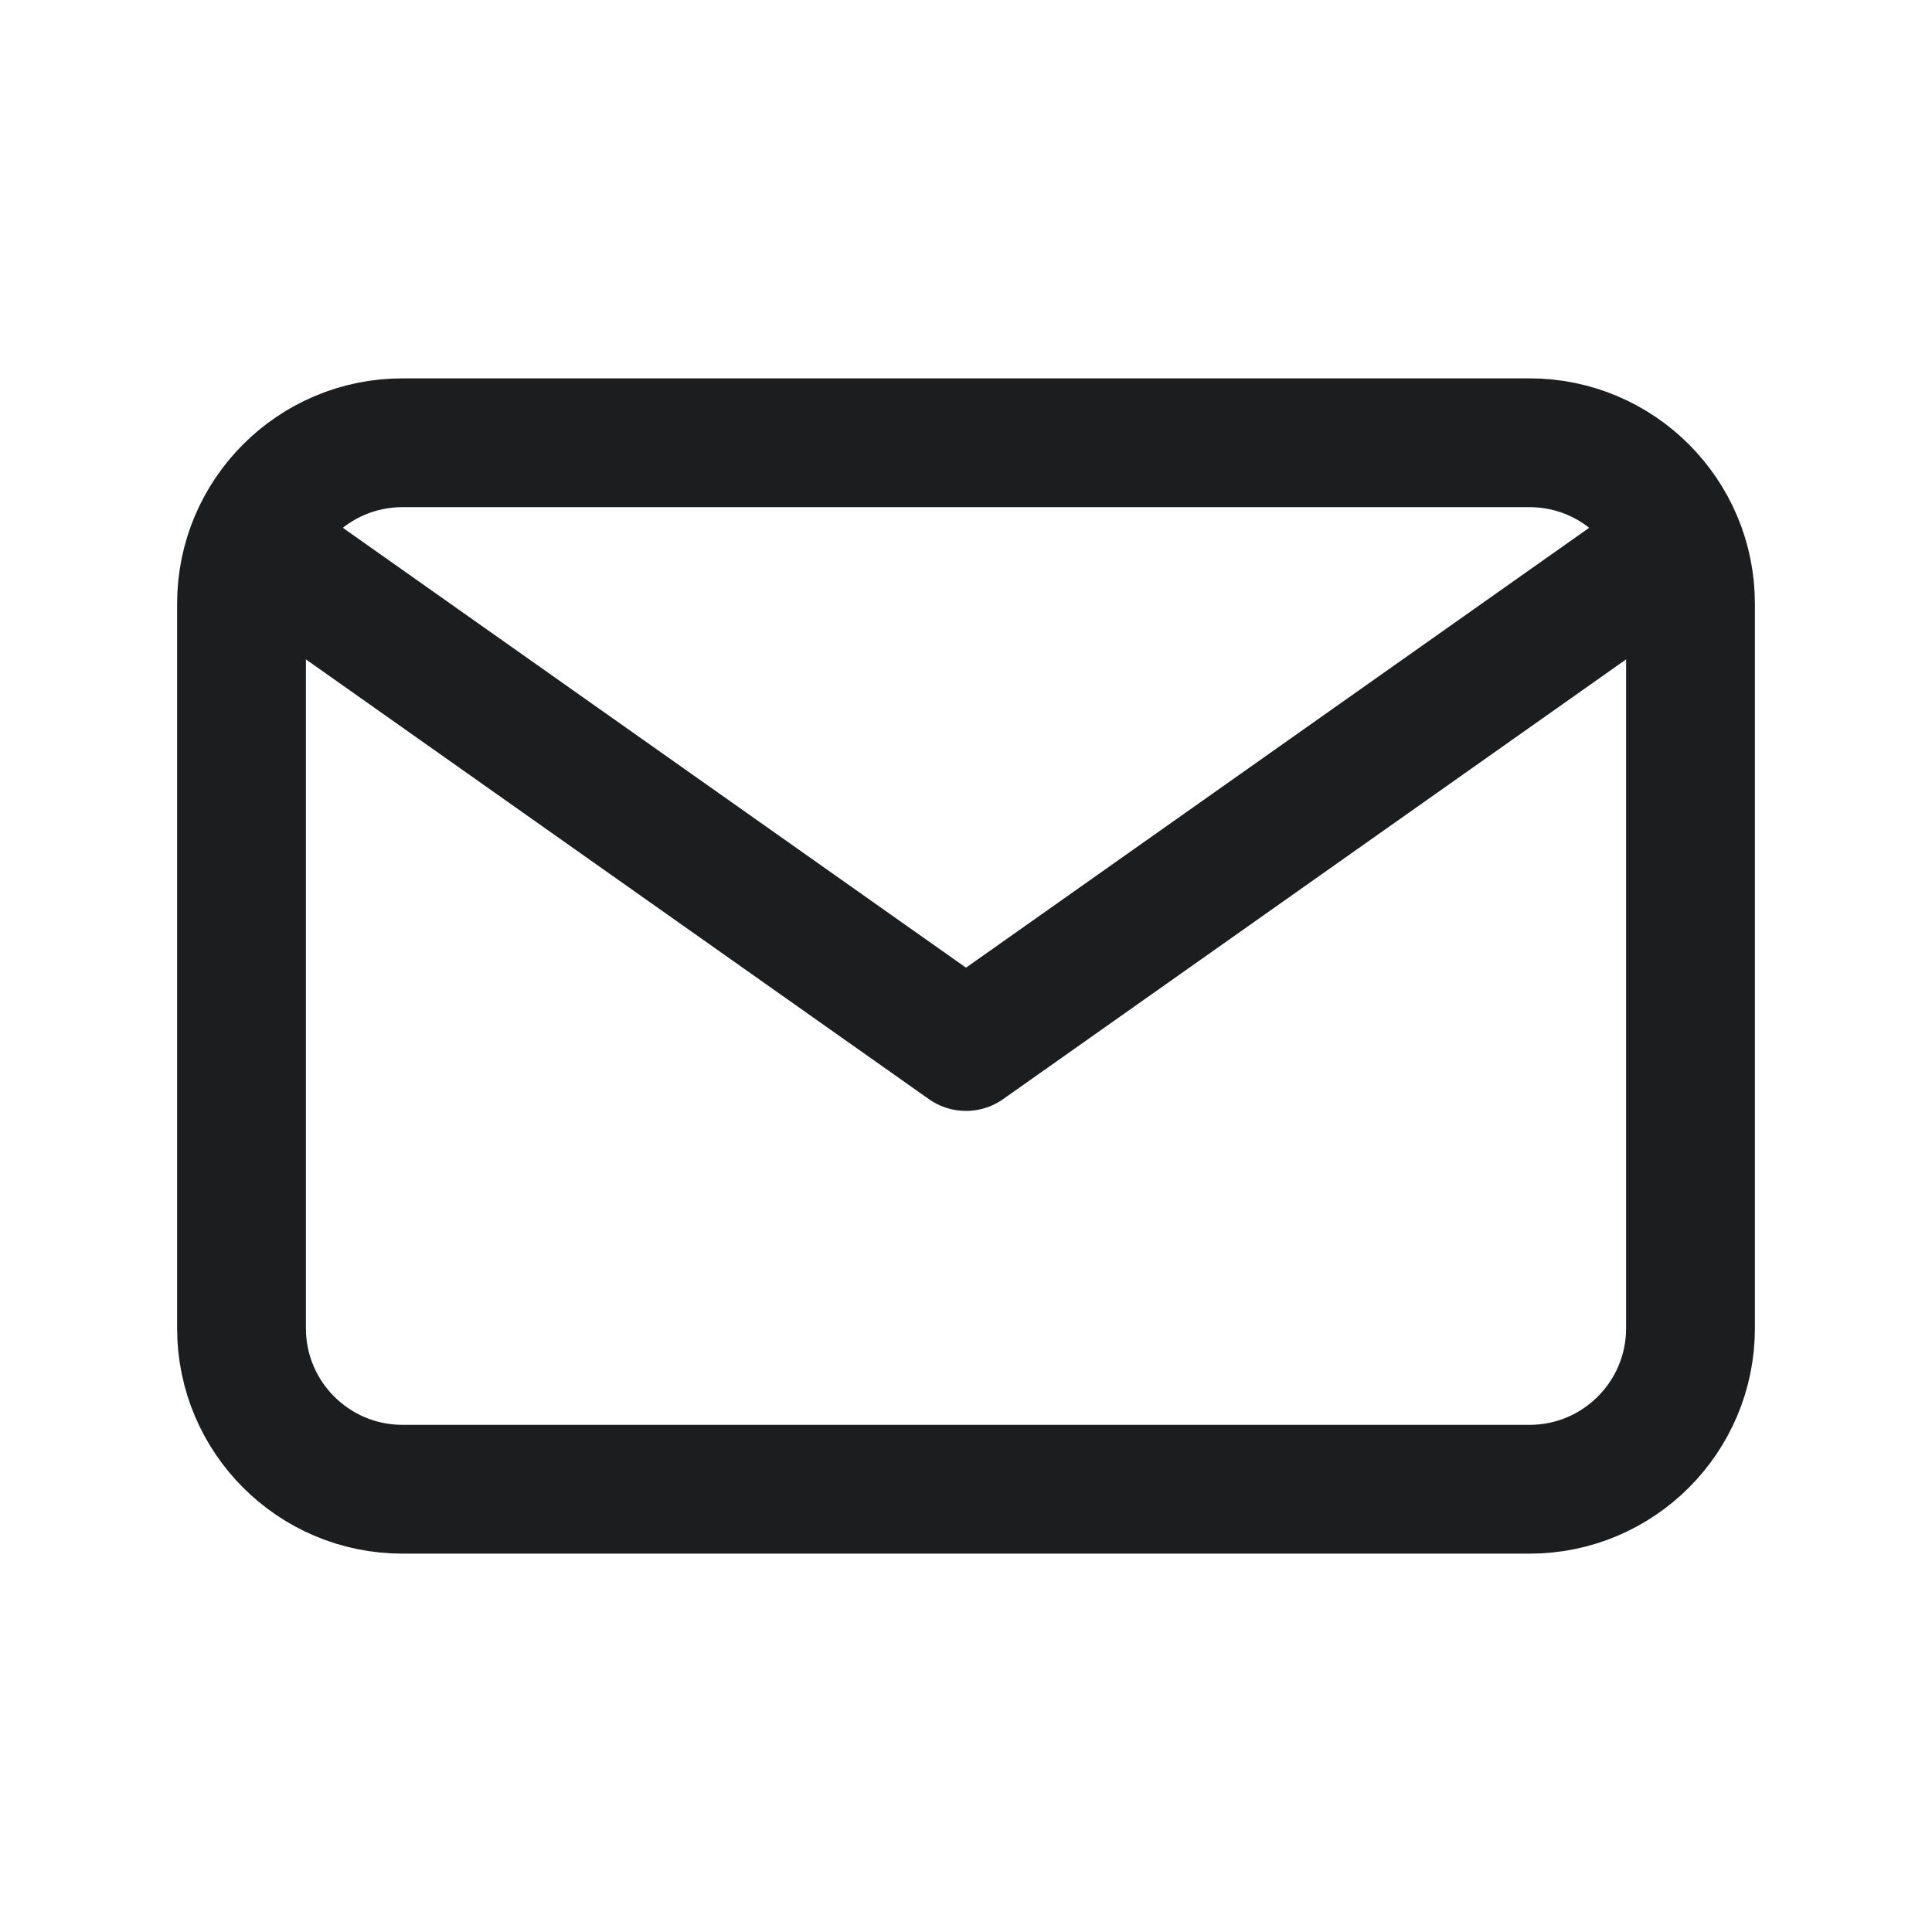
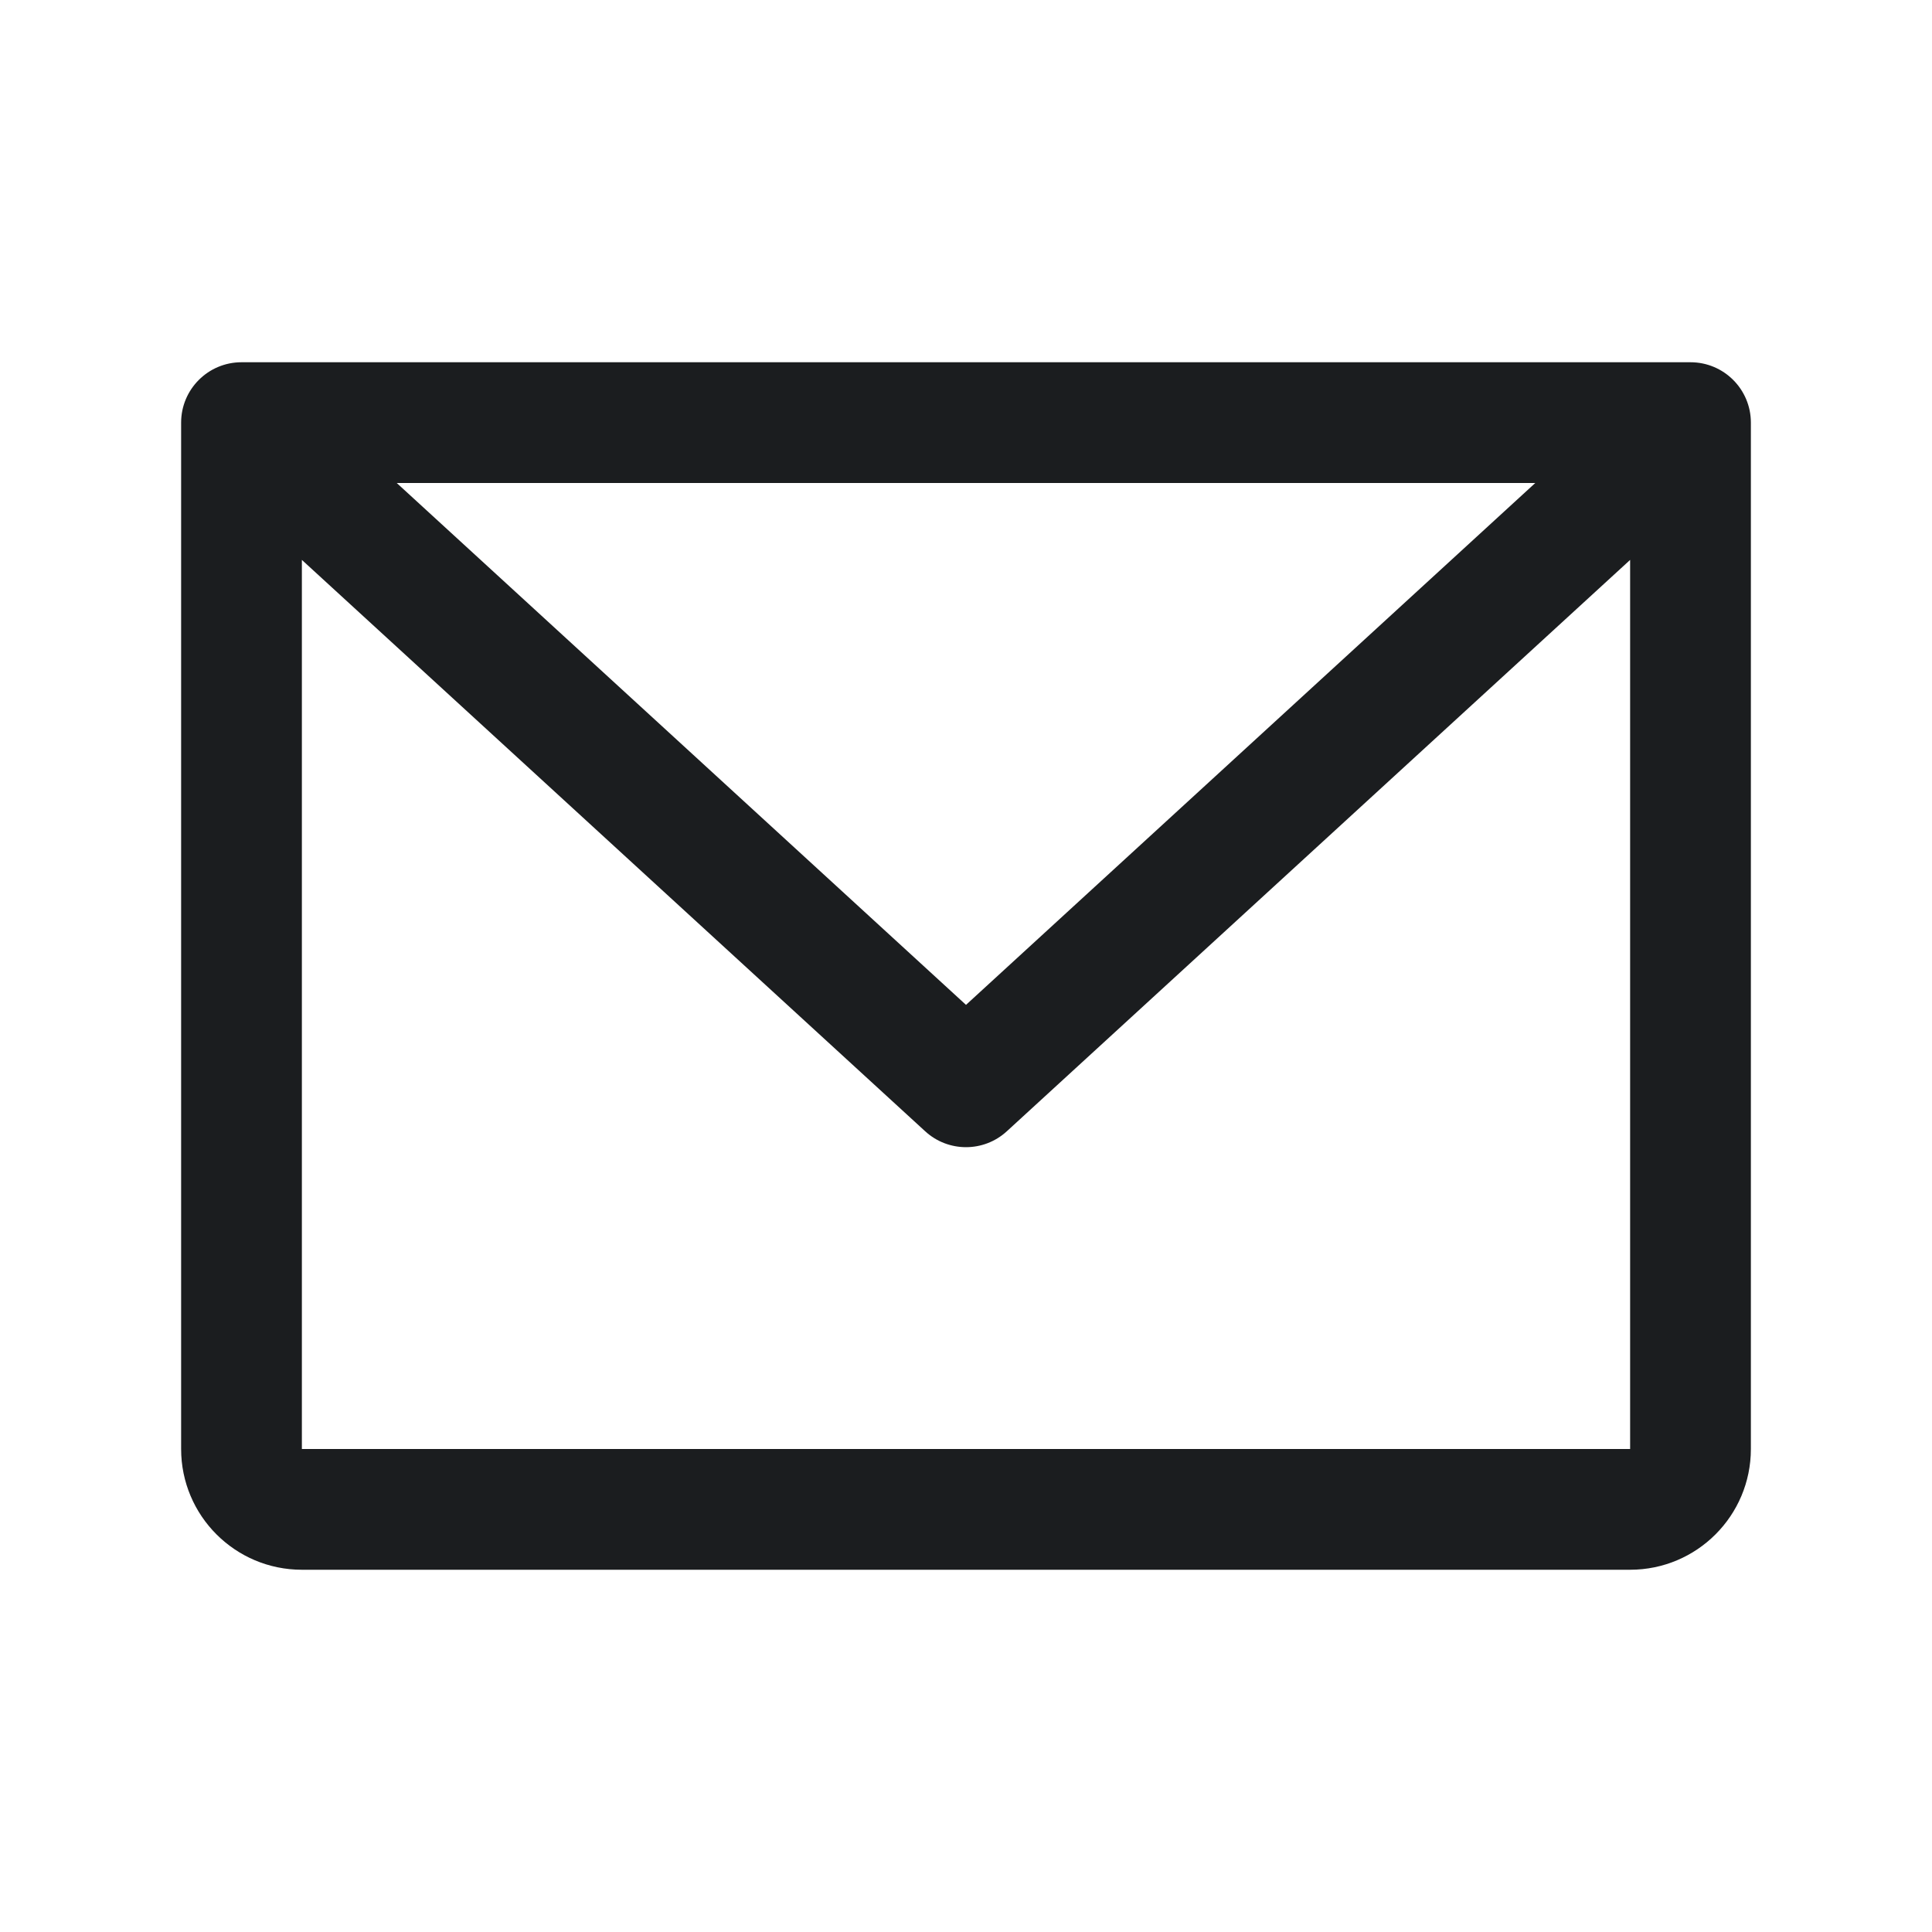
- <svg xmlns="http://www.w3.org/2000/svg" width="24" height="24" viewBox="0 0 24 24" fill="none" stroke="#1b1d1f" stroke-width="1.6" stroke-linecap="round" stroke-linejoin="round">
-   <rect x="3" y="5.5" width="18" height="13" rx="2" />
-   <path d="M3.5 7l8.5 6 8.5-6" />
+ <svg xmlns="http://www.w3.org/2000/svg" viewBox="0 0 256 256" width="24" height="24" fill="#1b1d1f">
+   <path d="M224,48H32a8,8,0,0,0-8,8V192a16,16,0,0,0,16,16H216a16,16,0,0,0,16-16V56A8,8,0,0,0,224,48ZM203.43,64,128,133.15,52.57,64ZM216,192H40V74.19l82.59,75.71a8,8,0,0,0,10.82,0L216,74.19V192Z" />
</svg>
